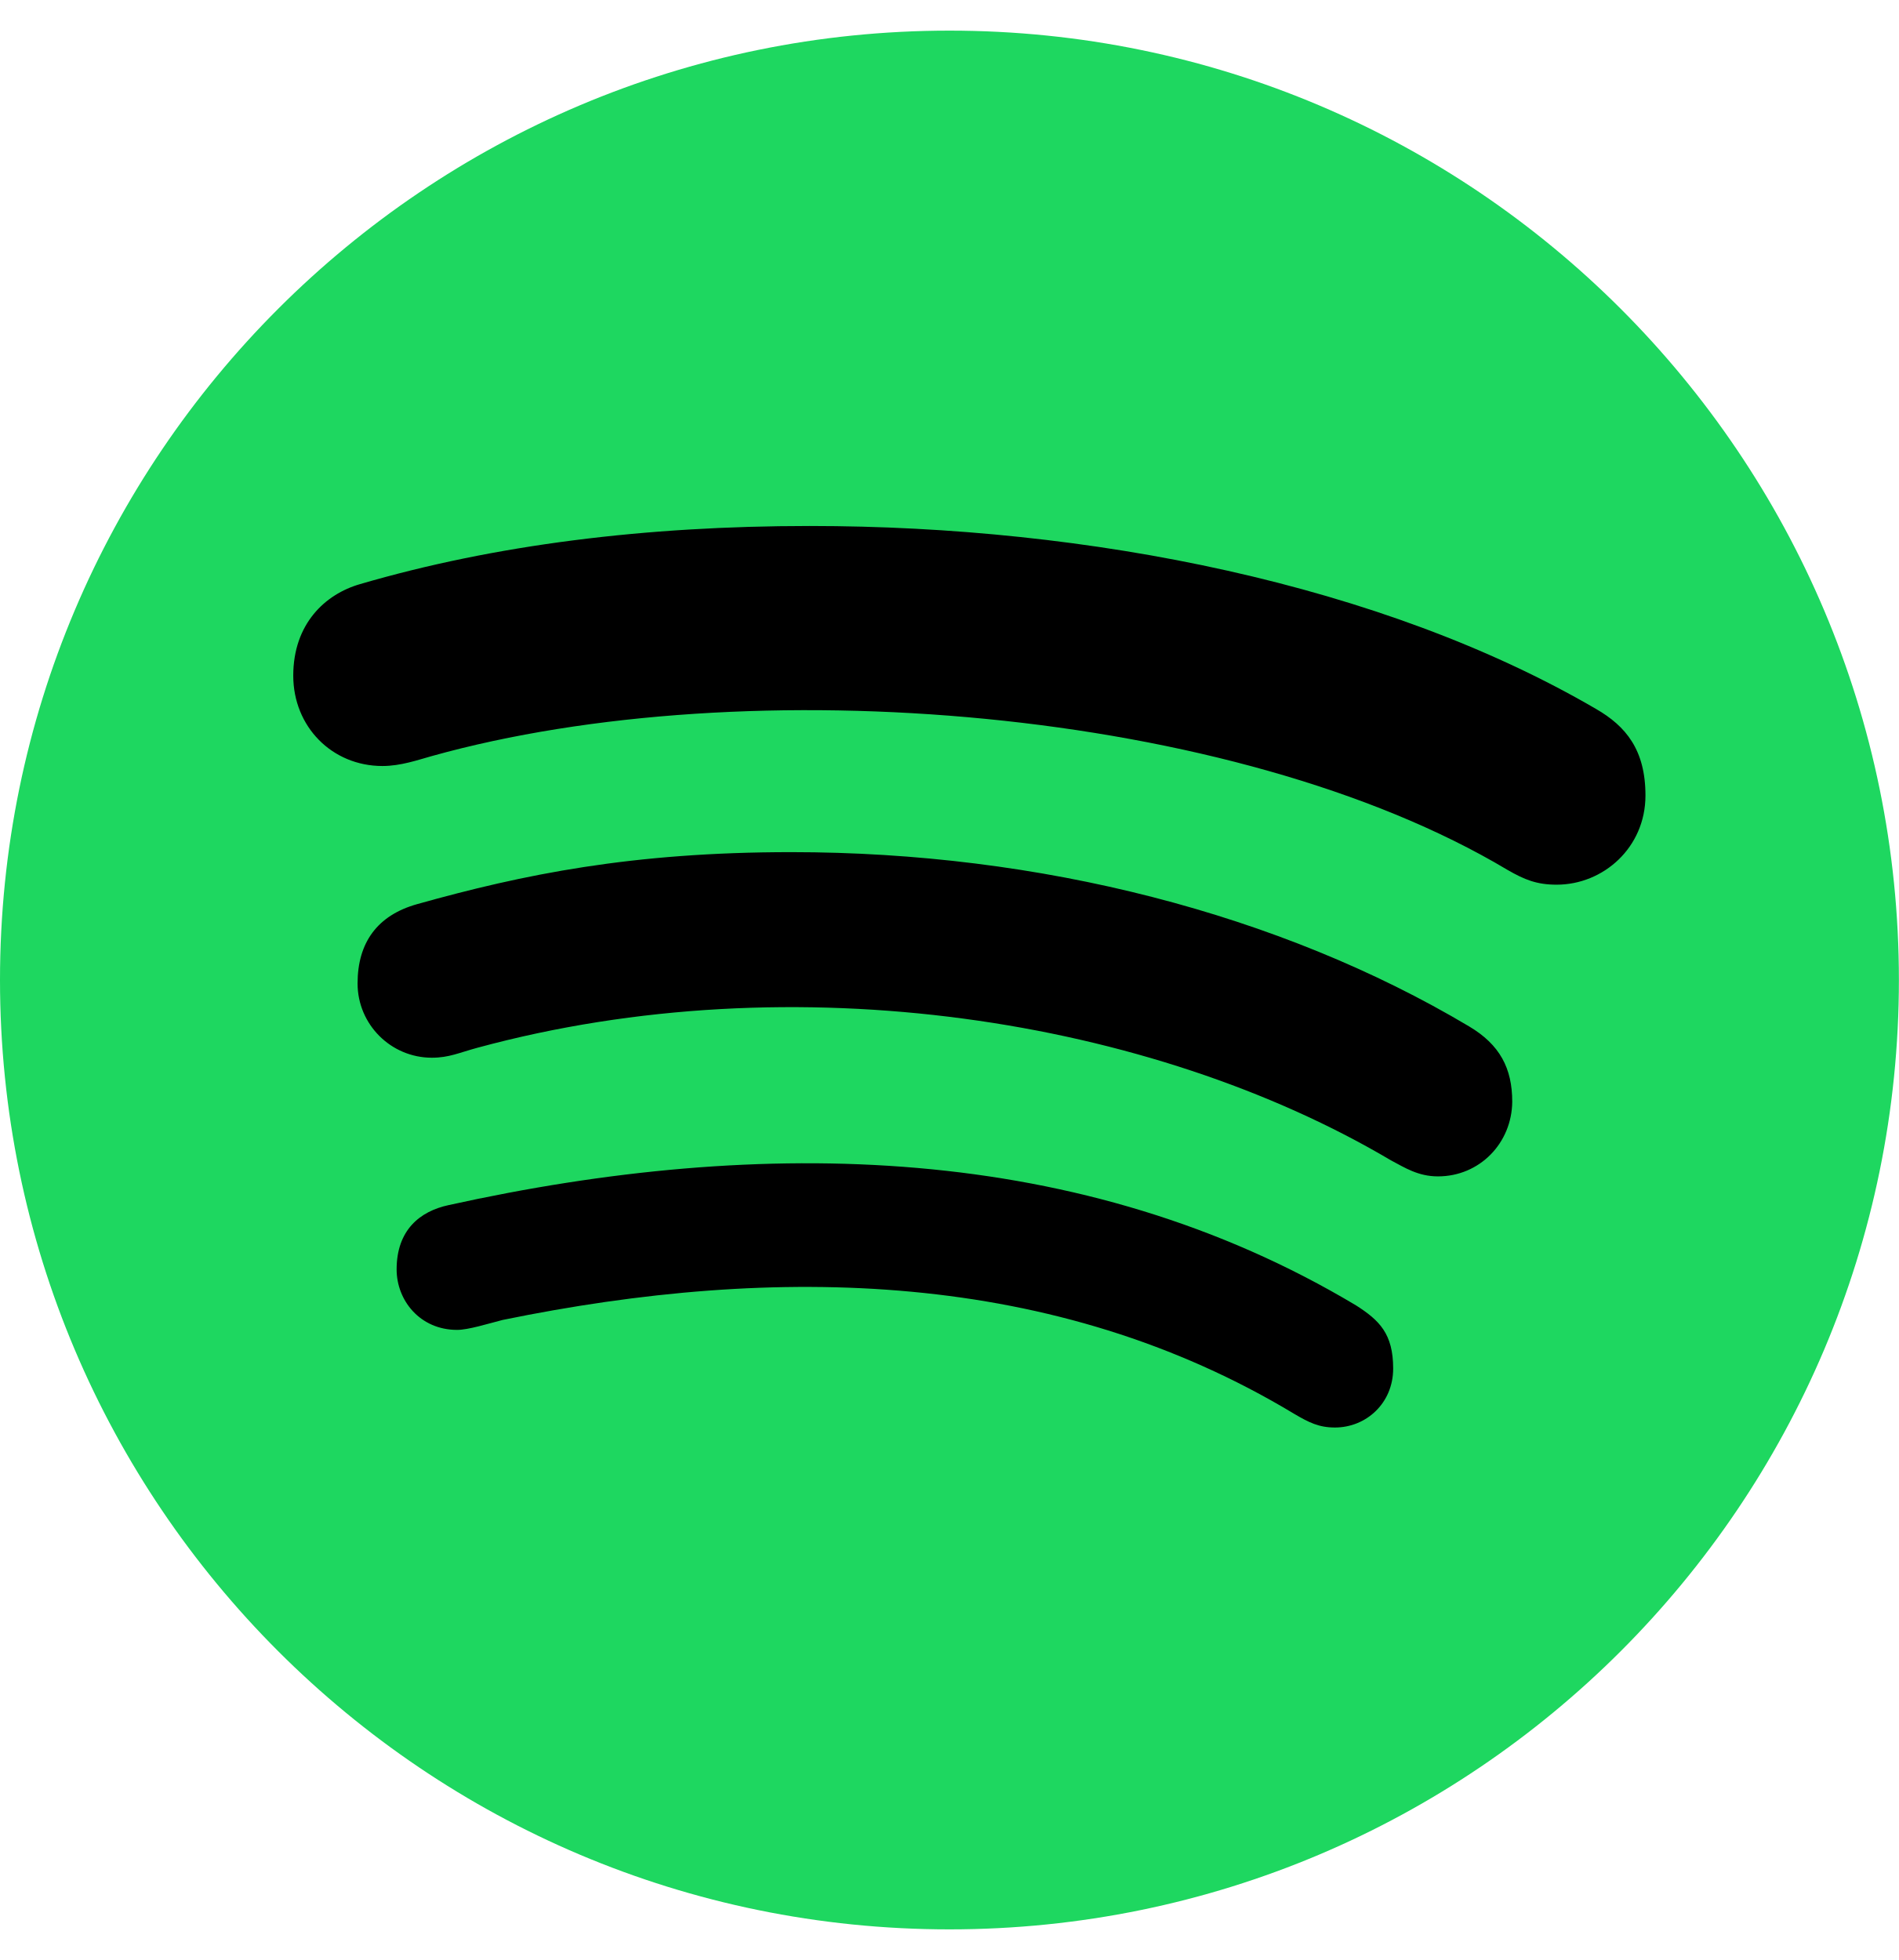
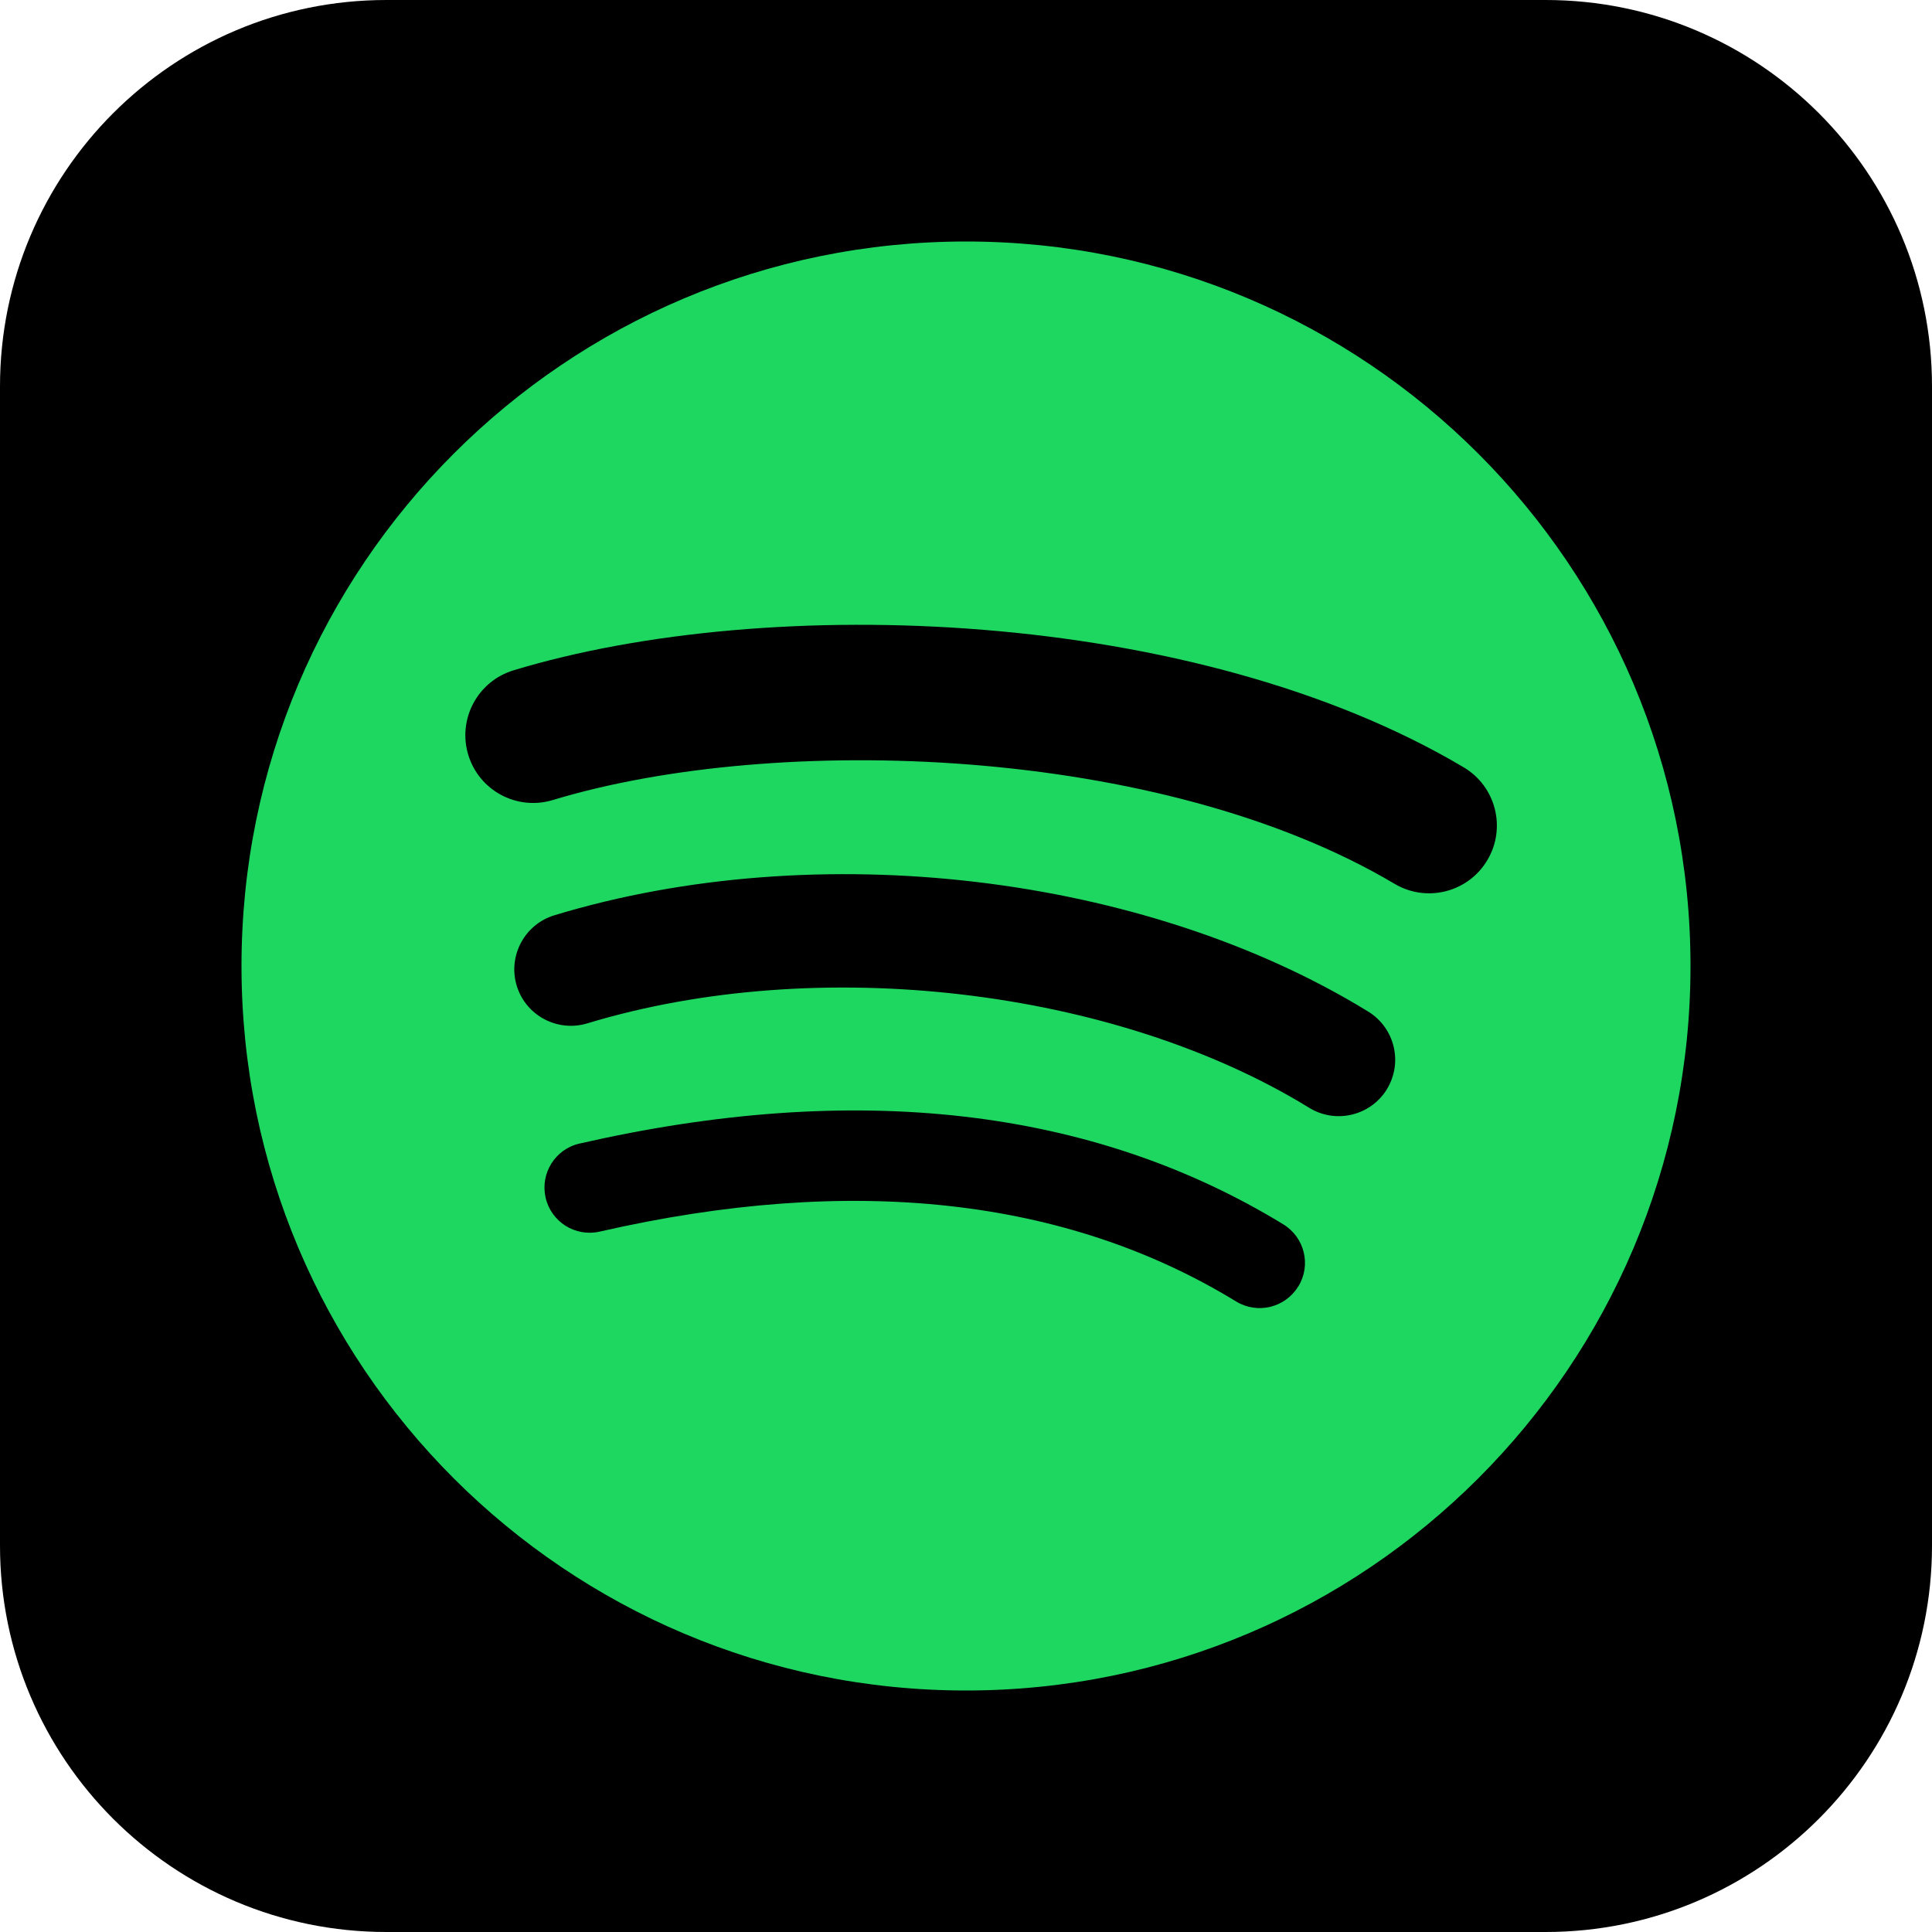
- <svg xmlns="http://www.w3.org/2000/svg" viewBox="0 0 496 512">
-   <path fill="#1ed760" d="M248 8C111.1 8 0 119.1 0 256s111.1 248 248 248 248-111.1 248-248S384.9 8 248 8Z" />
-   <path d="M406.6 231.1c-5.2 0-8.4-1.3-12.9-3.9-71.2-42.5-198.5-52.7-280.9-29.7-3.6 1-8.1 2.6-12.9 2.6-13.2 0-23.3-10.3-23.3-23.6 0-13.6 8.4-21.3 17.4-23.9 35.2-10.3 74.6-15.2 117.5-15.2 73 0 149.5 15.2 205.4 47.8 7.8 4.5 12.9 10.7 12.9 22.6 0 13.6-11 23.3-23.2 23.3zm-31 76.2c-5.2 0-8.7-2.3-12.3-4.2-62.5-37-155.7-51.9-238.6-29.4-4.8 1.3-7.4 2.6-11.9 2.6-10.7 0-19.4-8.7-19.4-19.4s5.2-17.8 15.5-20.7c27.8-7.8 56.2-13.6 97.8-13.6 64.9 0 127.6 16.1 177 45.5 8.1 4.8 11.3 11 11.3 19.7-.1 10.8-8.5 19.5-19.4 19.5zm-26.9 65.6c-4.2 0-6.8-1.3-10.7-3.6-62.4-37.6-135-39.2-206.7-24.5-3.9 1-9 2.6-11.9 2.6-9.7 0-15.8-7.7-15.8-15.8 0-10.3 6.1-15.2 13.6-16.8 81.9-18.1 165.6-16.5 237 26.2 6.1 3.9 9.7 7.4 9.7 16.5s-7.1 15.4-15.2 15.4z" />
+ <svg xmlns="http://www.w3.org/2000/svg" width="40" height="40" viewBox="0 0 40 40" fill="none">
+   <rect width="40" height="40" rx="8" fill="black" />
+   <path d="M20 5C11.715 5 5 11.715 5 20C5 28.285 11.715 35 20 35C28.285 35 35 28.285 35 20C35 11.715 28.286 5 20 5ZM26.878 26.635C26.61 27.075 26.033 27.215 25.592 26.945C22.071 24.793 17.637 24.306 12.416 25.499C11.912 25.614 11.411 25.299 11.296 24.795C11.182 24.292 11.495 23.79 12 23.676C17.714 22.37 22.615 22.932 26.57 25.349C27.011 25.619 27.151 26.194 26.88 26.635H26.878ZM28.715 22.551C28.376 23.101 27.656 23.274 27.106 22.936C23.074 20.457 16.928 19.74 12.158 21.188C11.54 21.374 10.886 21.026 10.698 20.408C10.512 19.79 10.861 19.138 11.477 18.95C16.924 17.297 23.697 18.098 28.328 20.944C28.878 21.283 29.051 22.003 28.713 22.552L28.715 22.551ZM30.794 17.808C30.4 18.474 29.537 18.694 28.872 18.298C24.038 15.427 16.061 15.164 11.445 16.564C10.703 16.788 9.921 16.371 9.695 15.629C9.471 14.888 9.888 14.105 10.63 13.879C15.928 12.271 24.738 12.581 30.303 15.886C30.971 16.281 31.19 17.143 30.794 17.808Z" fill="#1ED760" />
</svg>
